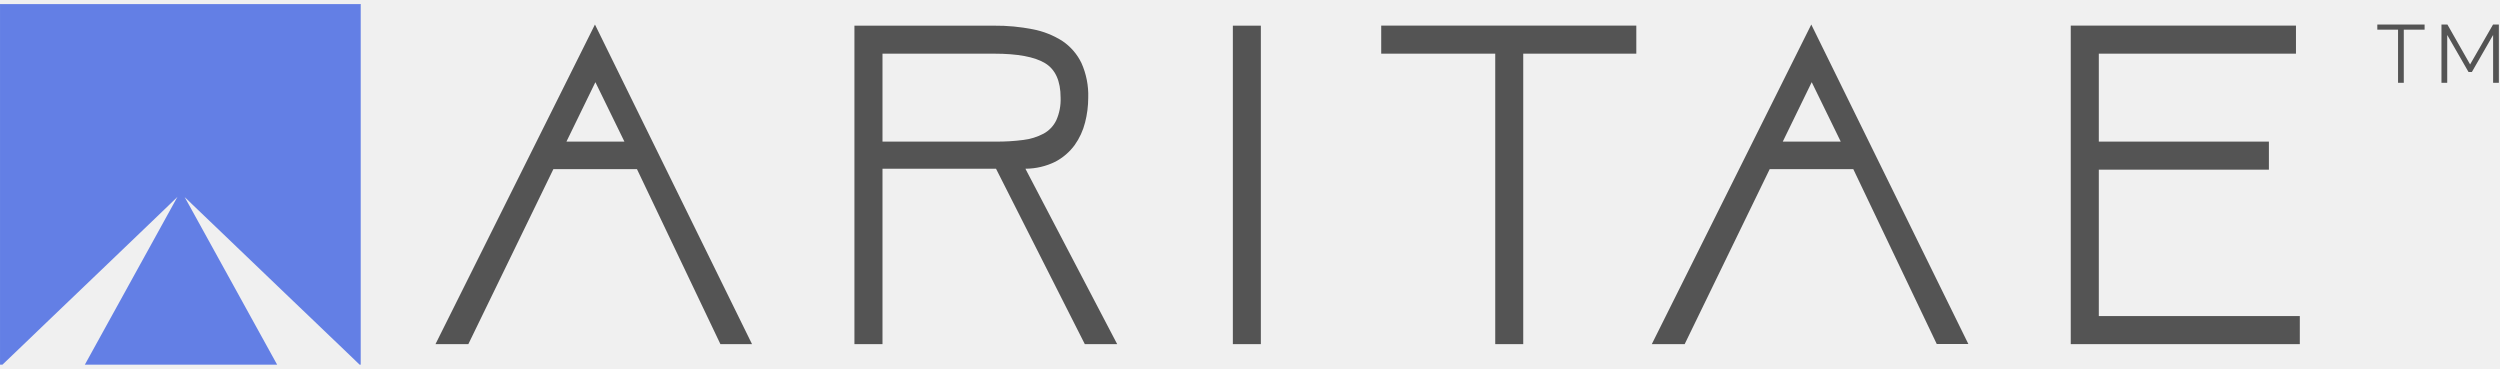
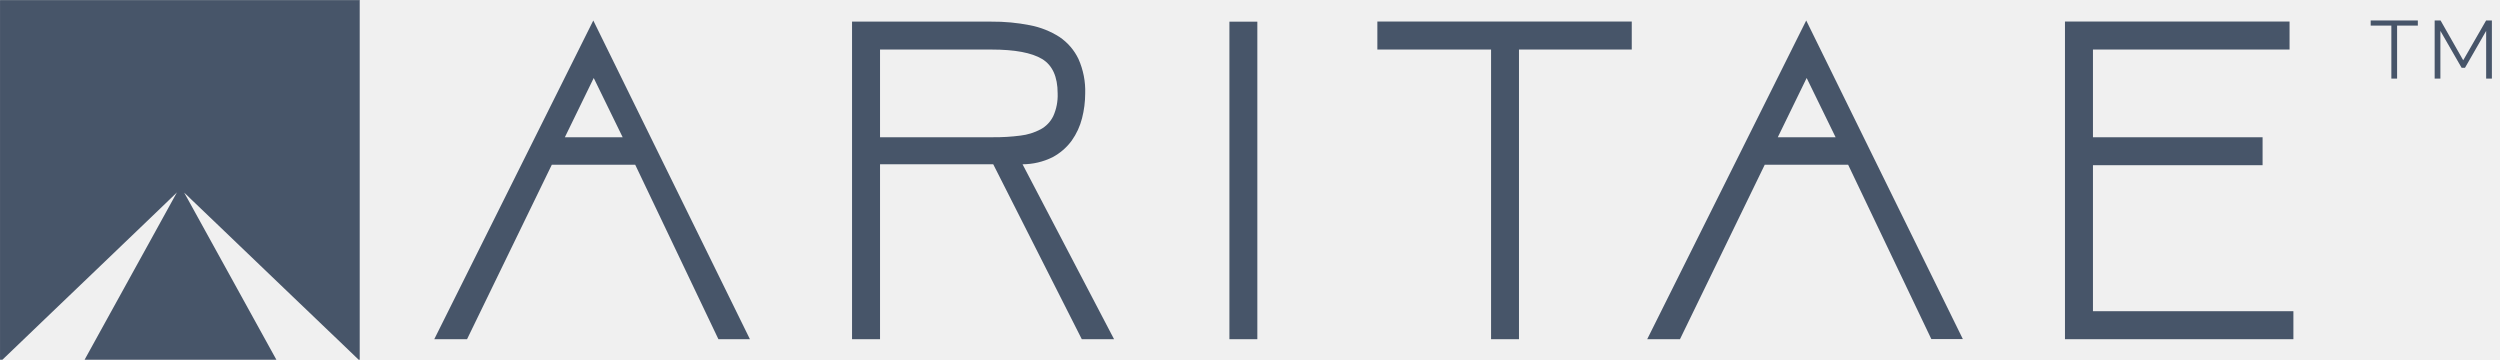
- <svg xmlns="http://www.w3.org/2000/svg" width="217" height="32" viewBox="0 0 217 32" fill="none">
-   <g clip-path="url(#clip0_485_898)">
-     <path d="M24.071 31.789H7.35C7.309 31.731 7.35 31.684 7.373 31.638C7.615 31.203 7.855 30.767 8.094 30.331L9.342 28.069C9.696 27.426 10.051 26.784 10.406 26.142C10.901 25.245 11.396 24.348 11.89 23.451C12.252 22.796 12.614 22.141 12.976 21.486C13.383 20.748 13.79 20.01 14.197 19.272C14.588 18.559 14.984 17.848 15.375 17.135C15.386 17.114 15.4 17.094 15.417 17.077C15.221 17.262 15.029 17.45 14.837 17.637C14.377 18.085 13.906 18.527 13.447 18.974C12.925 19.481 12.397 19.978 11.874 20.482C11.542 20.802 11.209 21.12 10.875 21.439C10.344 21.946 9.815 22.454 9.287 22.962C8.952 23.284 8.616 23.605 8.28 23.926C7.757 24.424 7.237 24.926 6.714 25.425C6.191 25.924 5.689 26.405 5.178 26.894C4.651 27.399 4.124 27.904 3.597 28.409L2.055 29.89C1.539 30.385 1.018 30.876 0.505 31.374C0.386 31.49 0.258 31.599 0.142 31.72C0.105 31.748 0.065 31.773 0.023 31.793C0.016 31.788 0 31.804 0.001 31.782C0.002 31.76 0.001 31.724 0.001 31.698V0.368C0.039 0.354 0.079 0.35 0.119 0.357H31.299C31.448 0.357 31.433 0.341 31.433 0.49C31.433 10.883 31.433 21.276 31.433 31.67C31.44 31.709 31.436 31.75 31.423 31.788H31.401C31.338 31.759 31.28 31.718 31.232 31.669C30.662 31.119 30.088 30.575 29.519 30.024C29.196 29.711 28.868 29.402 28.543 29.093C28.011 28.585 27.479 28.075 26.947 27.563C26.622 27.251 26.296 26.941 25.971 26.632C25.439 26.124 24.907 25.614 24.374 25.102C24.047 24.787 23.719 24.473 23.391 24.16C22.859 23.652 22.329 23.145 21.802 22.637C21.474 22.323 21.146 22.009 20.818 21.696C20.288 21.188 19.758 20.68 19.23 20.173C18.898 19.853 18.564 19.535 18.23 19.216C17.698 18.709 17.165 18.199 16.633 17.688C16.425 17.49 16.229 17.28 16.029 17.112C16.146 17.314 16.271 17.542 16.396 17.77C16.841 18.578 17.287 19.386 17.733 20.193L19.075 22.626C19.484 23.367 19.893 24.108 20.302 24.848C20.789 25.733 21.276 26.617 21.764 27.501C22.204 28.299 22.645 29.098 23.086 29.896C23.408 30.477 23.729 31.06 24.049 31.642C24.074 31.688 24.113 31.736 24.072 31.793" fill="#637FE5" />
-     <path d="M31.418 31.79C31.418 21.353 31.418 10.916 31.418 0.479C31.418 0.371 31.377 0.368 31.294 0.368C20.864 0.37 10.433 0.37 0 0.369C0.006 0.363 -0.01 0.345 0.012 0.345C0.034 0.345 0.07 0.345 0.097 0.345C10.511 0.345 20.924 0.345 31.337 0.345C31.421 0.345 31.443 0.363 31.443 0.451C31.443 10.864 31.443 21.278 31.443 31.691C31.443 31.723 31.468 31.764 31.422 31.789" fill="#637FE5" />
+ <svg xmlns="http://www.w3.org/2000/svg" width="278" height="40" viewBox="0 0 278 40" fill="none">
+   <g clip-path="url(#clip0_750_1119)">
+     <path d="M30.752 40.171H9.391C9.338 40.098 9.391 40.037 9.42 39.979C9.728 39.422 10.035 38.865 10.341 38.308L11.934 35.419C12.387 34.598 12.84 33.777 13.294 32.957C13.927 31.811 14.559 30.665 15.191 29.519C15.653 28.682 16.115 27.846 16.578 27.009C17.097 26.066 17.617 25.123 18.137 24.181C18.637 23.27 19.143 22.361 19.643 21.45C19.656 21.423 19.674 21.398 19.696 21.377C19.446 21.612 19.2 21.852 18.955 22.091C18.367 22.664 17.766 23.228 17.179 23.799C16.512 24.448 15.838 25.082 15.17 25.726C14.746 26.134 14.32 26.542 13.893 26.948C13.215 27.597 12.539 28.246 11.864 28.894C11.436 29.306 11.007 29.716 10.578 30.126C9.91 30.762 9.246 31.404 8.578 32.041C7.91 32.679 7.269 33.293 6.616 33.918C5.942 34.562 5.269 35.208 4.596 35.853L2.625 37.745C1.966 38.378 1.301 39.005 0.646 39.641C0.493 39.789 0.33 39.928 0.182 40.082C0.135 40.119 0.084 40.151 0.03 40.176C0.021 40.17 0 40.191 0.002 40.162C0.003 40.134 0.002 40.088 0.002 40.054V0.031C0.049 0.013 0.101 0.007 0.152 0.015H39.985C40.177 0.015 40.157 -0.005 40.157 0.186C40.157 13.463 40.157 26.741 40.157 40.019C40.166 40.069 40.161 40.121 40.144 40.17H40.116C40.035 40.133 39.962 40.081 39.9 40.018C39.172 39.315 38.438 38.621 37.712 37.916C37.299 37.516 36.88 37.121 36.465 36.727C35.786 36.078 35.106 35.427 34.425 34.772C34.011 34.373 33.594 33.978 33.179 33.583C32.499 32.934 31.819 32.283 31.139 31.628C30.721 31.226 30.302 30.825 29.883 30.425C29.204 29.776 28.527 29.128 27.852 28.479C27.434 28.078 27.016 27.677 26.596 27.277C25.919 26.628 25.242 25.98 24.567 25.331C24.142 24.923 23.717 24.516 23.29 24.11C22.61 23.461 21.929 22.81 21.249 22.157C20.983 21.904 20.733 21.636 20.478 21.421C20.628 21.679 20.786 21.97 20.946 22.261C21.515 23.294 22.084 24.326 22.654 25.357L24.369 28.465C24.892 29.412 25.414 30.358 25.937 31.304C26.559 32.434 27.181 33.564 27.805 34.693C28.367 35.713 28.93 36.733 29.493 37.753C29.904 38.496 30.314 39.24 30.724 39.984C30.755 40.042 30.806 40.103 30.753 40.176" fill="#475569" />
+     <path d="M40.138 40.172C40.138 26.839 40.138 13.505 40.138 0.172C40.138 0.034 40.086 0.03 39.98 0.03C26.655 0.032 13.329 0.032 0 0.031C0.008 0.023 -0.013 0 0.015 0C0.043 0 0.09 0 0.123 0C13.428 0 26.731 0 40.034 0C40.142 0 40.169 0.023 40.169 0.135C40.169 13.439 40.169 26.742 40.169 40.045C40.169 40.087 40.201 40.139 40.143 40.171" fill="#475569" />
  </g>
-   <g clip-path="url(#clip1_485_898)">
-     <path d="M55.29 14.683H48.032L40.652 29.871H37.799L51.642 2.129L65.276 29.871H62.532L55.29 14.683ZM49.167 12.291H54.199L51.68 7.133L49.167 12.291Z" fill="#545454" />
-     <path d="M76.6 14.645V29.871H74.164V2.228H86.289C87.416 2.218 88.541 2.323 89.647 2.541C90.564 2.716 91.439 3.064 92.226 3.567C92.934 4.046 93.502 4.705 93.872 5.476C94.292 6.419 94.493 7.446 94.459 8.478C94.458 9.205 94.366 9.929 94.184 10.634C94.008 11.335 93.703 11.998 93.285 12.587C92.842 13.191 92.268 13.686 91.606 14.036C90.797 14.435 89.907 14.643 89.005 14.645L96.972 29.871H94.162L86.454 14.645H76.6ZM76.6 4.659V12.291H86.415C87.221 12.299 88.025 12.252 88.824 12.148C89.44 12.076 90.037 11.89 90.585 11.6C91.062 11.34 91.446 10.937 91.683 10.447C91.959 9.829 92.089 9.155 92.061 8.478C92.061 7.024 91.606 6.019 90.7 5.476C89.795 4.933 88.33 4.659 86.311 4.659H76.6Z" fill="#545454" />
-     <path d="M109.442 2.228H107.012V29.871H109.442V2.228Z" fill="#545454" />
-     <path d="M142.032 2.223V4.659H132.217V29.871H129.786V4.659H119.889V2.223H142.032Z" fill="#545454" />
-     <path d="M160.867 14.683H153.609L146.229 29.871H143.376L157.219 2.129L170.853 29.86H168.11L160.867 14.683ZM154.745 12.291H159.776L157.257 7.133L154.745 12.291Z" fill="#545454" />
-     <path d="M179.741 29.871V2.223H199.29V4.659H182.177V12.291H196.941V14.727H182.177V27.434H199.624V29.871H179.741Z" fill="#545454" />
-     <path d="M210.455 2.574H208.649V7.188H208.15V2.574H206.351V2.129H210.455V2.574Z" fill="#545454" />
-     <path d="M216.402 7.188V3.035L214.558 6.25H214.268L212.419 3.035V7.188H211.919V2.129H212.435L214.405 5.592L216.396 2.129H216.901V7.188H216.402Z" fill="#545454" />
+   <g clip-path="url(#clip1_750_1119)">
+     <path d="M70.635 18.317H61.362L51.935 37.72H48.29L65.974 2.279L83.392 37.72H79.888L70.635 18.317ZM62.813 15.261H69.24L66.023 8.672L62.813 15.261Z" fill="#475569" />
+     <path d="M97.859 18.268V37.719H94.747V2.405H110.237C111.677 2.393 113.114 2.527 114.527 2.805C115.698 3.028 116.817 3.473 117.821 4.115C118.726 4.728 119.452 5.57 119.924 6.555C120.461 7.76 120.718 9.071 120.674 10.389C120.673 11.318 120.555 12.244 120.324 13.144C120.099 14.04 119.709 14.886 119.174 15.639C118.609 16.411 117.875 17.043 117.029 17.49C115.996 18 114.859 18.266 113.707 18.268L123.884 37.719H120.296L110.448 18.268H97.859ZM97.859 5.51V15.261H110.399C111.427 15.271 112.455 15.21 113.476 15.078C114.263 14.986 115.026 14.748 115.726 14.377C116.335 14.045 116.825 13.53 117.127 12.905C117.481 12.115 117.646 11.254 117.611 10.389C117.611 8.531 117.029 7.249 115.873 6.555C114.716 5.861 112.845 5.51 110.265 5.51H97.859Z" fill="#475569" />
+     <path d="M139.816 2.406H136.711V37.721H139.816V2.406Z" fill="#475569" />
+     <path d="M181.451 2.398V5.511H168.911V37.72H165.806V5.511H153.162V2.398H181.451Z" fill="#475569" />
+     <path d="M205.513 18.317H196.24L186.813 37.72H183.168L200.852 2.279L218.27 37.706H214.765L205.513 18.317ZM197.691 15.261H204.118L200.901 8.672L197.691 15.261Z" fill="#475569" />
+     <path d="M229.625 37.72V2.398H254.599V5.511H232.737V15.261H251.599V18.373H232.737V34.607H255.026V37.72H229.625Z" fill="#475569" />
+     <path d="M268.863 2.847H266.556V8.742H265.919V2.847H263.62V2.279H268.863V2.847Z" fill="#475569" />
+     <path d="M276.46 8.742V3.436L274.105 7.543H273.734L271.372 3.436V8.742H270.734V2.279H271.393L273.909 6.702L276.453 2.279H277.098V8.742H276.46Z" fill="#475569" />
  </g>
  <defs>
-     <clipPath id="clip0_485_898">
-       <rect width="31.31" height="31.31" fill="white" transform="translate(0 0.344803)" />
+     <clipPath id="clip0_750_1119">
+       <rect width="40" height="40" fill="white" />
    </clipPath>
-     <clipPath id="clip1_485_898">
-       <rect width="179.102" height="27.741" fill="white" transform="translate(37.7993 2.12934)" />
+     <clipPath id="clip1_750_1119">
+       <rect width="228.808" height="35.44" fill="white" transform="translate(48.29 2.2793)" />
    </clipPath>
  </defs>
</svg>
